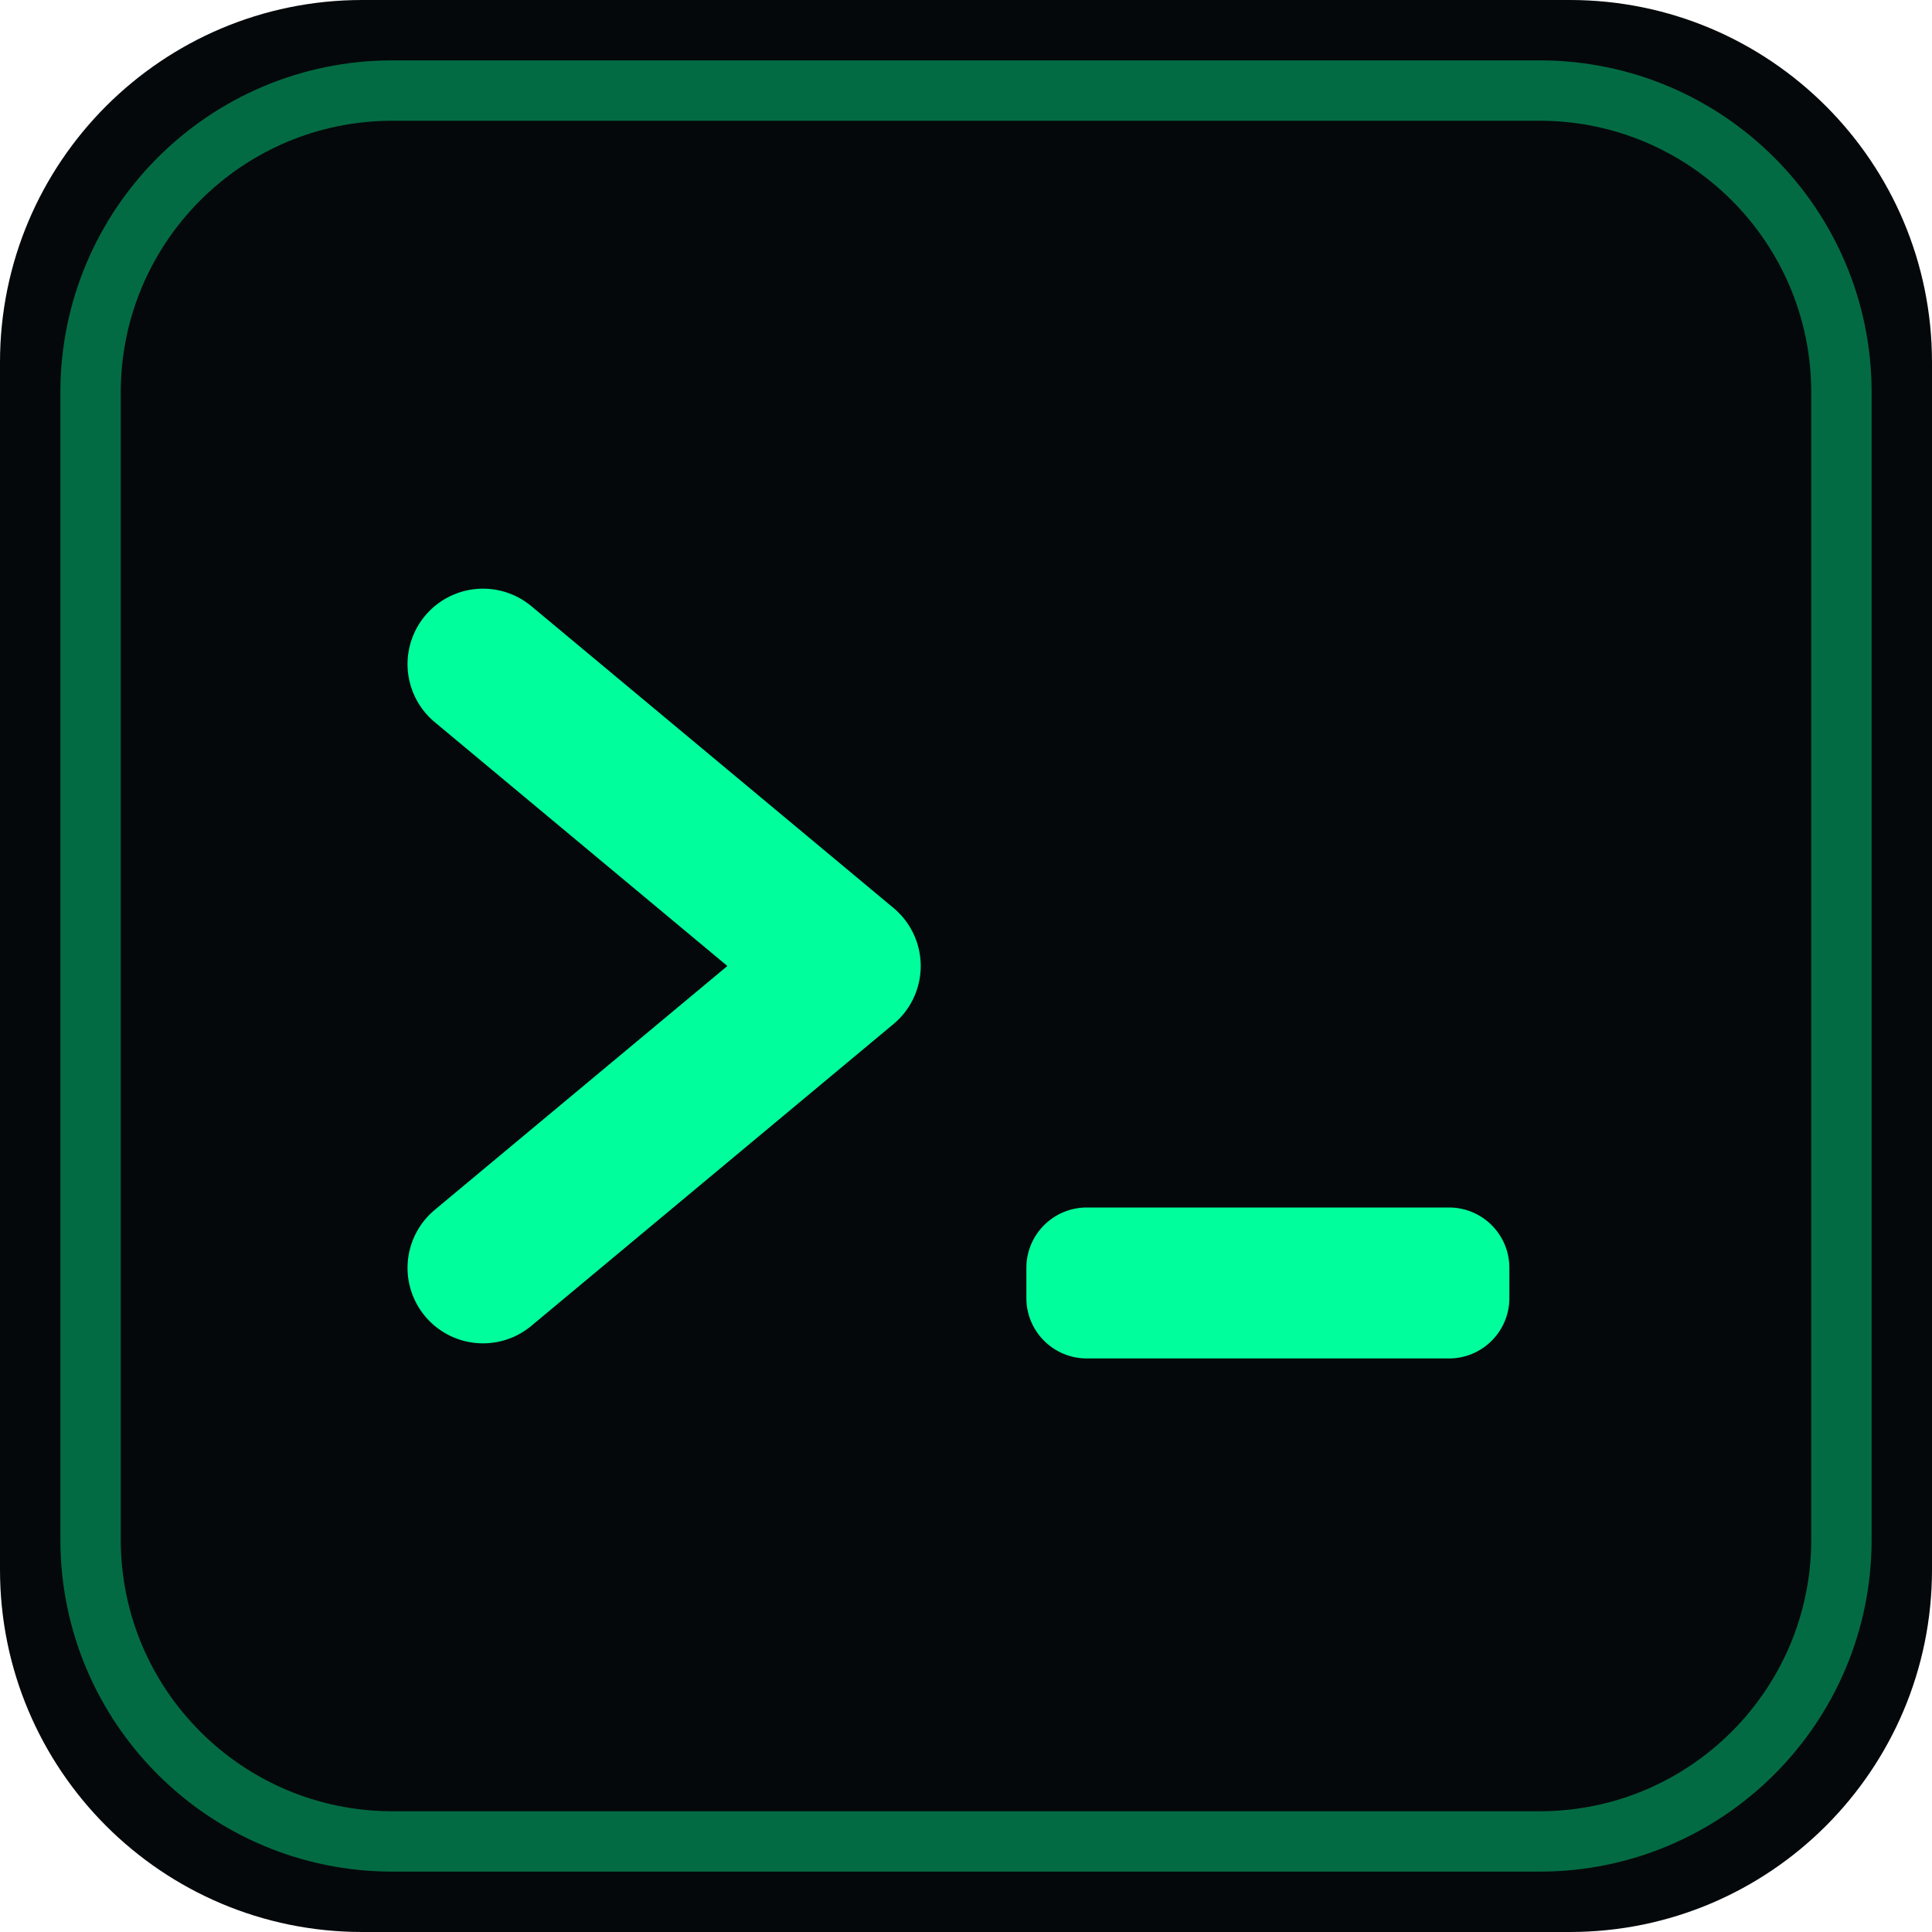
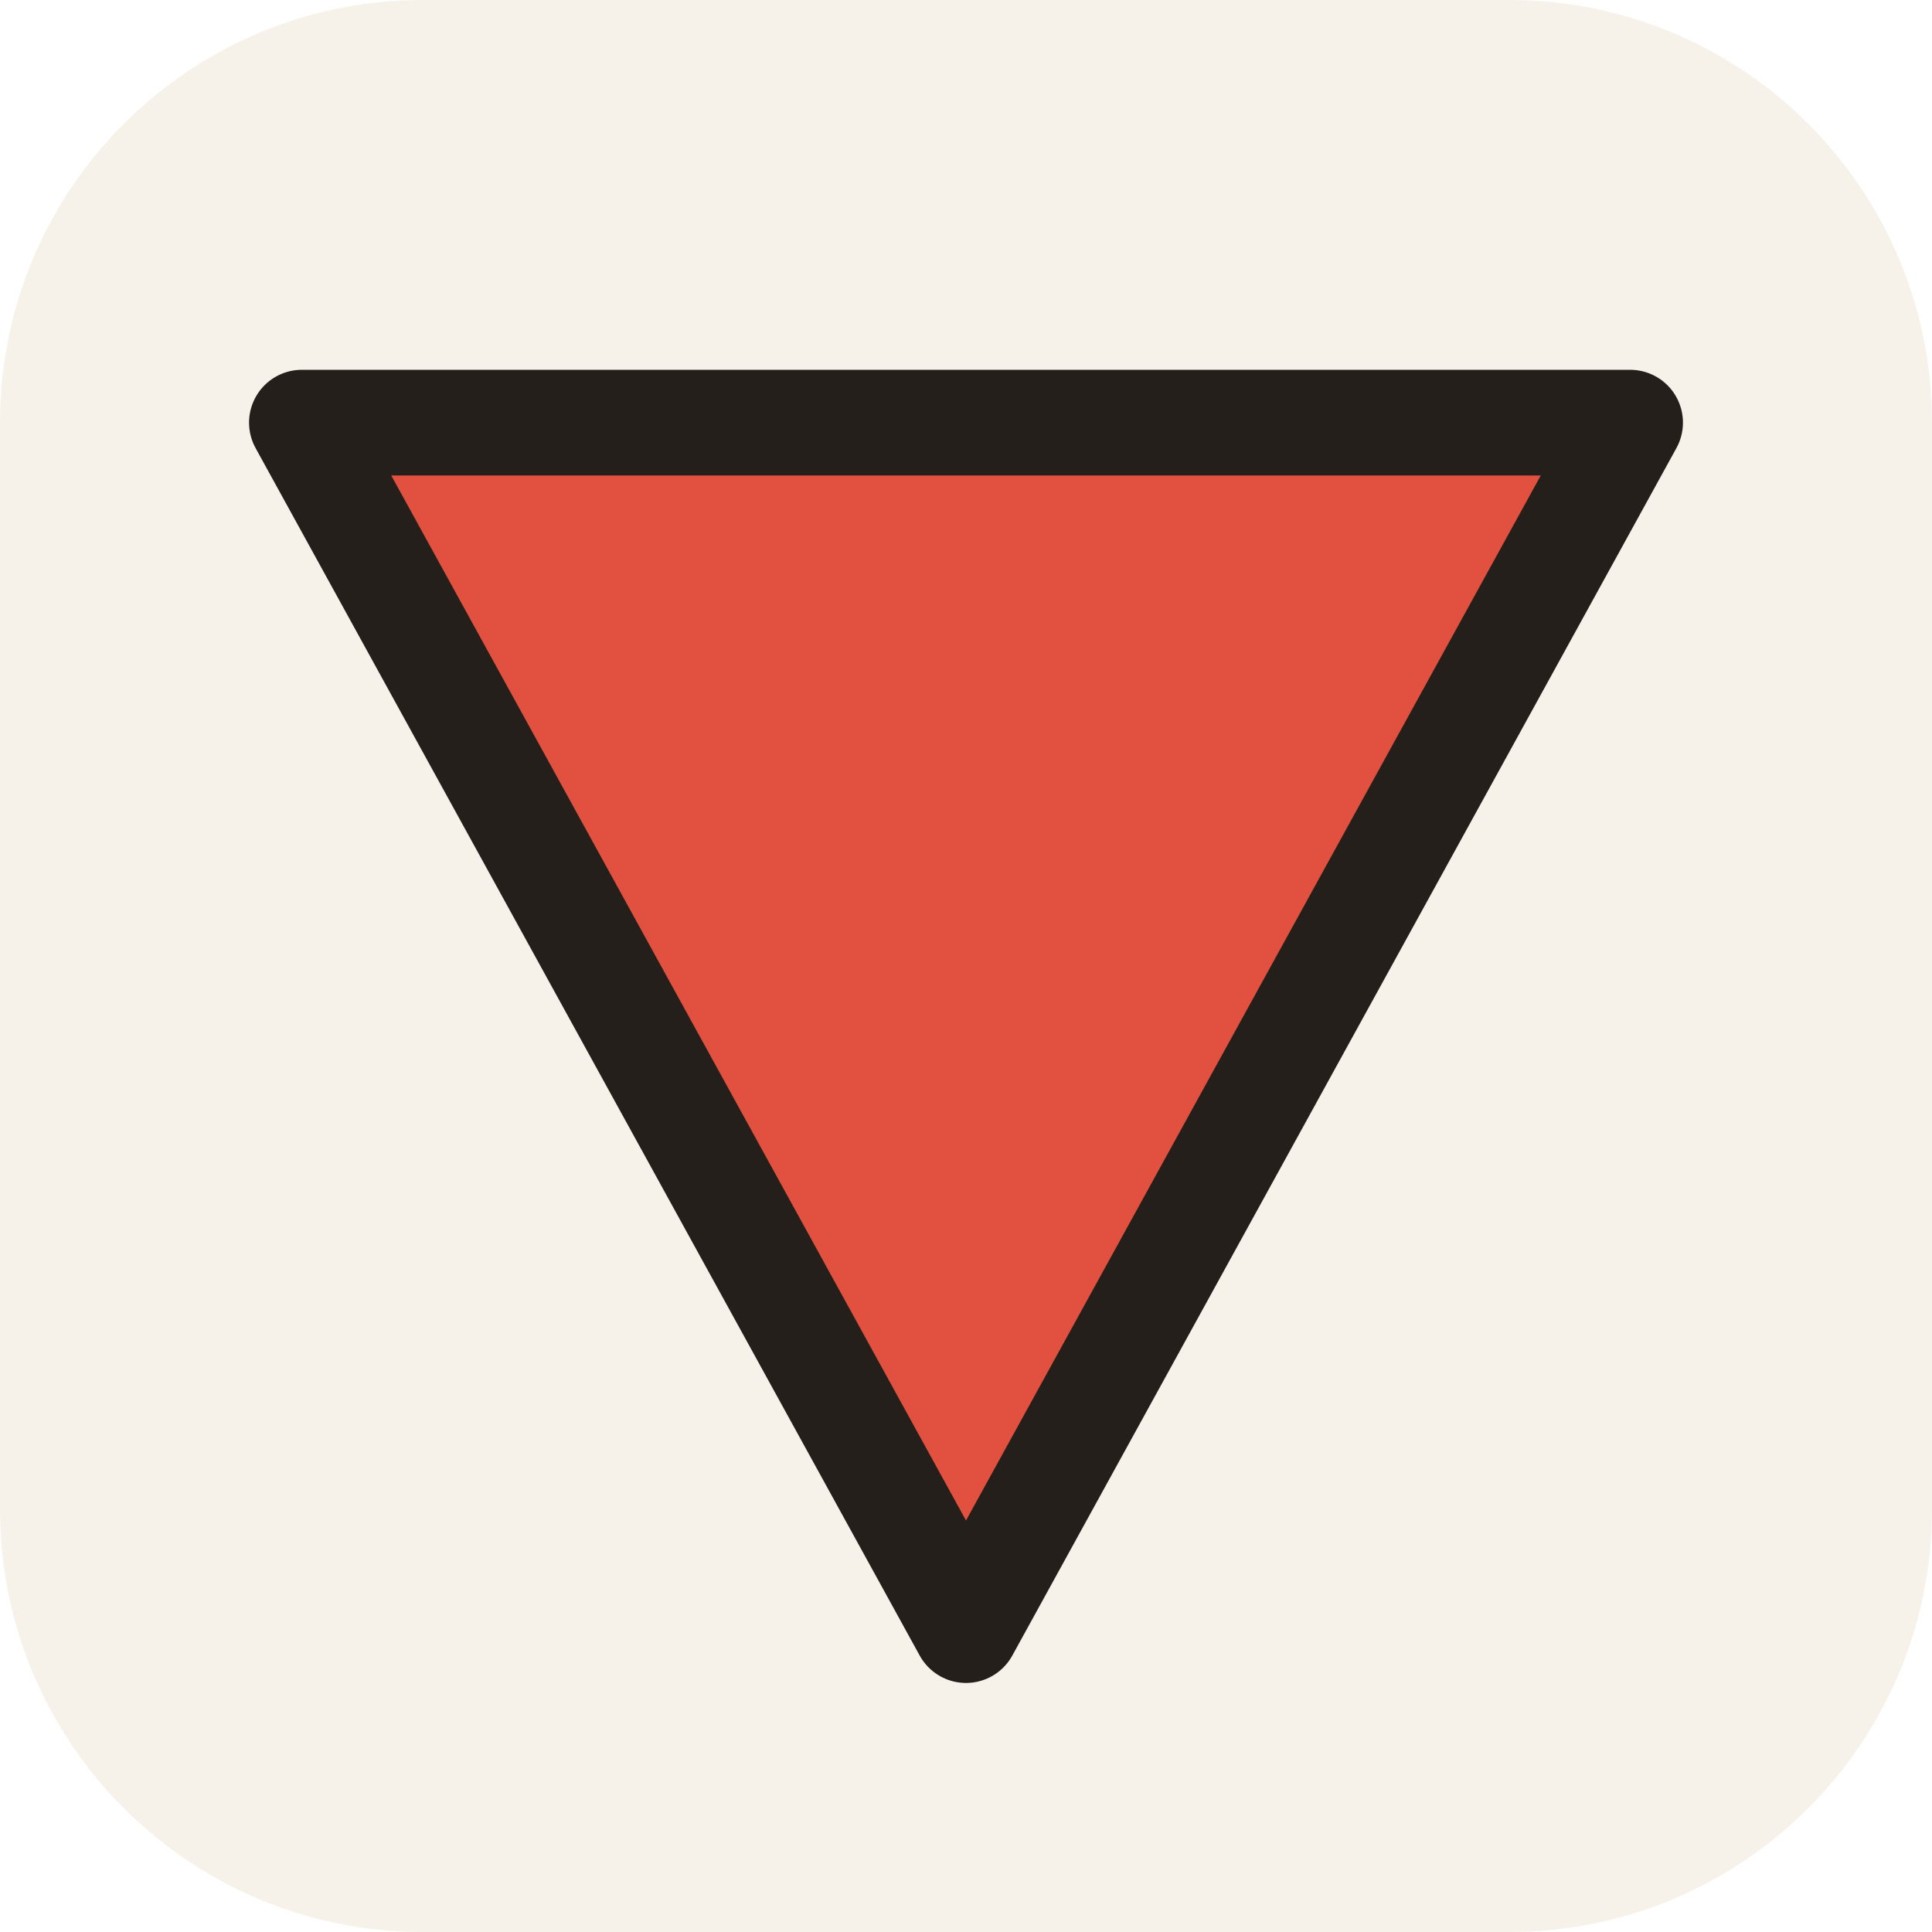
<svg xmlns="http://www.w3.org/2000/svg" viewBox="0 0 64 64">
-   <rect width="64" height="64" rx="12" fill="#05080a" />
-   <rect x="3" y="3" width="58" height="58" rx="10" fill="none" stroke="#00ff9c" stroke-opacity="0.4" stroke-width="2" />
-   <path d="M16 22 L28 32 L16 42" fill="none" stroke="#00ff9c" stroke-width="5" stroke-linecap="round" stroke-linejoin="round" />
-   <rect x="34" y="40" width="16" height="5" rx="2" fill="#00ff9c" />
+   <rect width="64" height="64" rx="14" fill="#f7f2e9" />
+   <polygon points="10,14 54,14 32,54" fill="#e2503f" stroke="#241f1a" stroke-width="3.5" stroke-linejoin="round" />
</svg>
